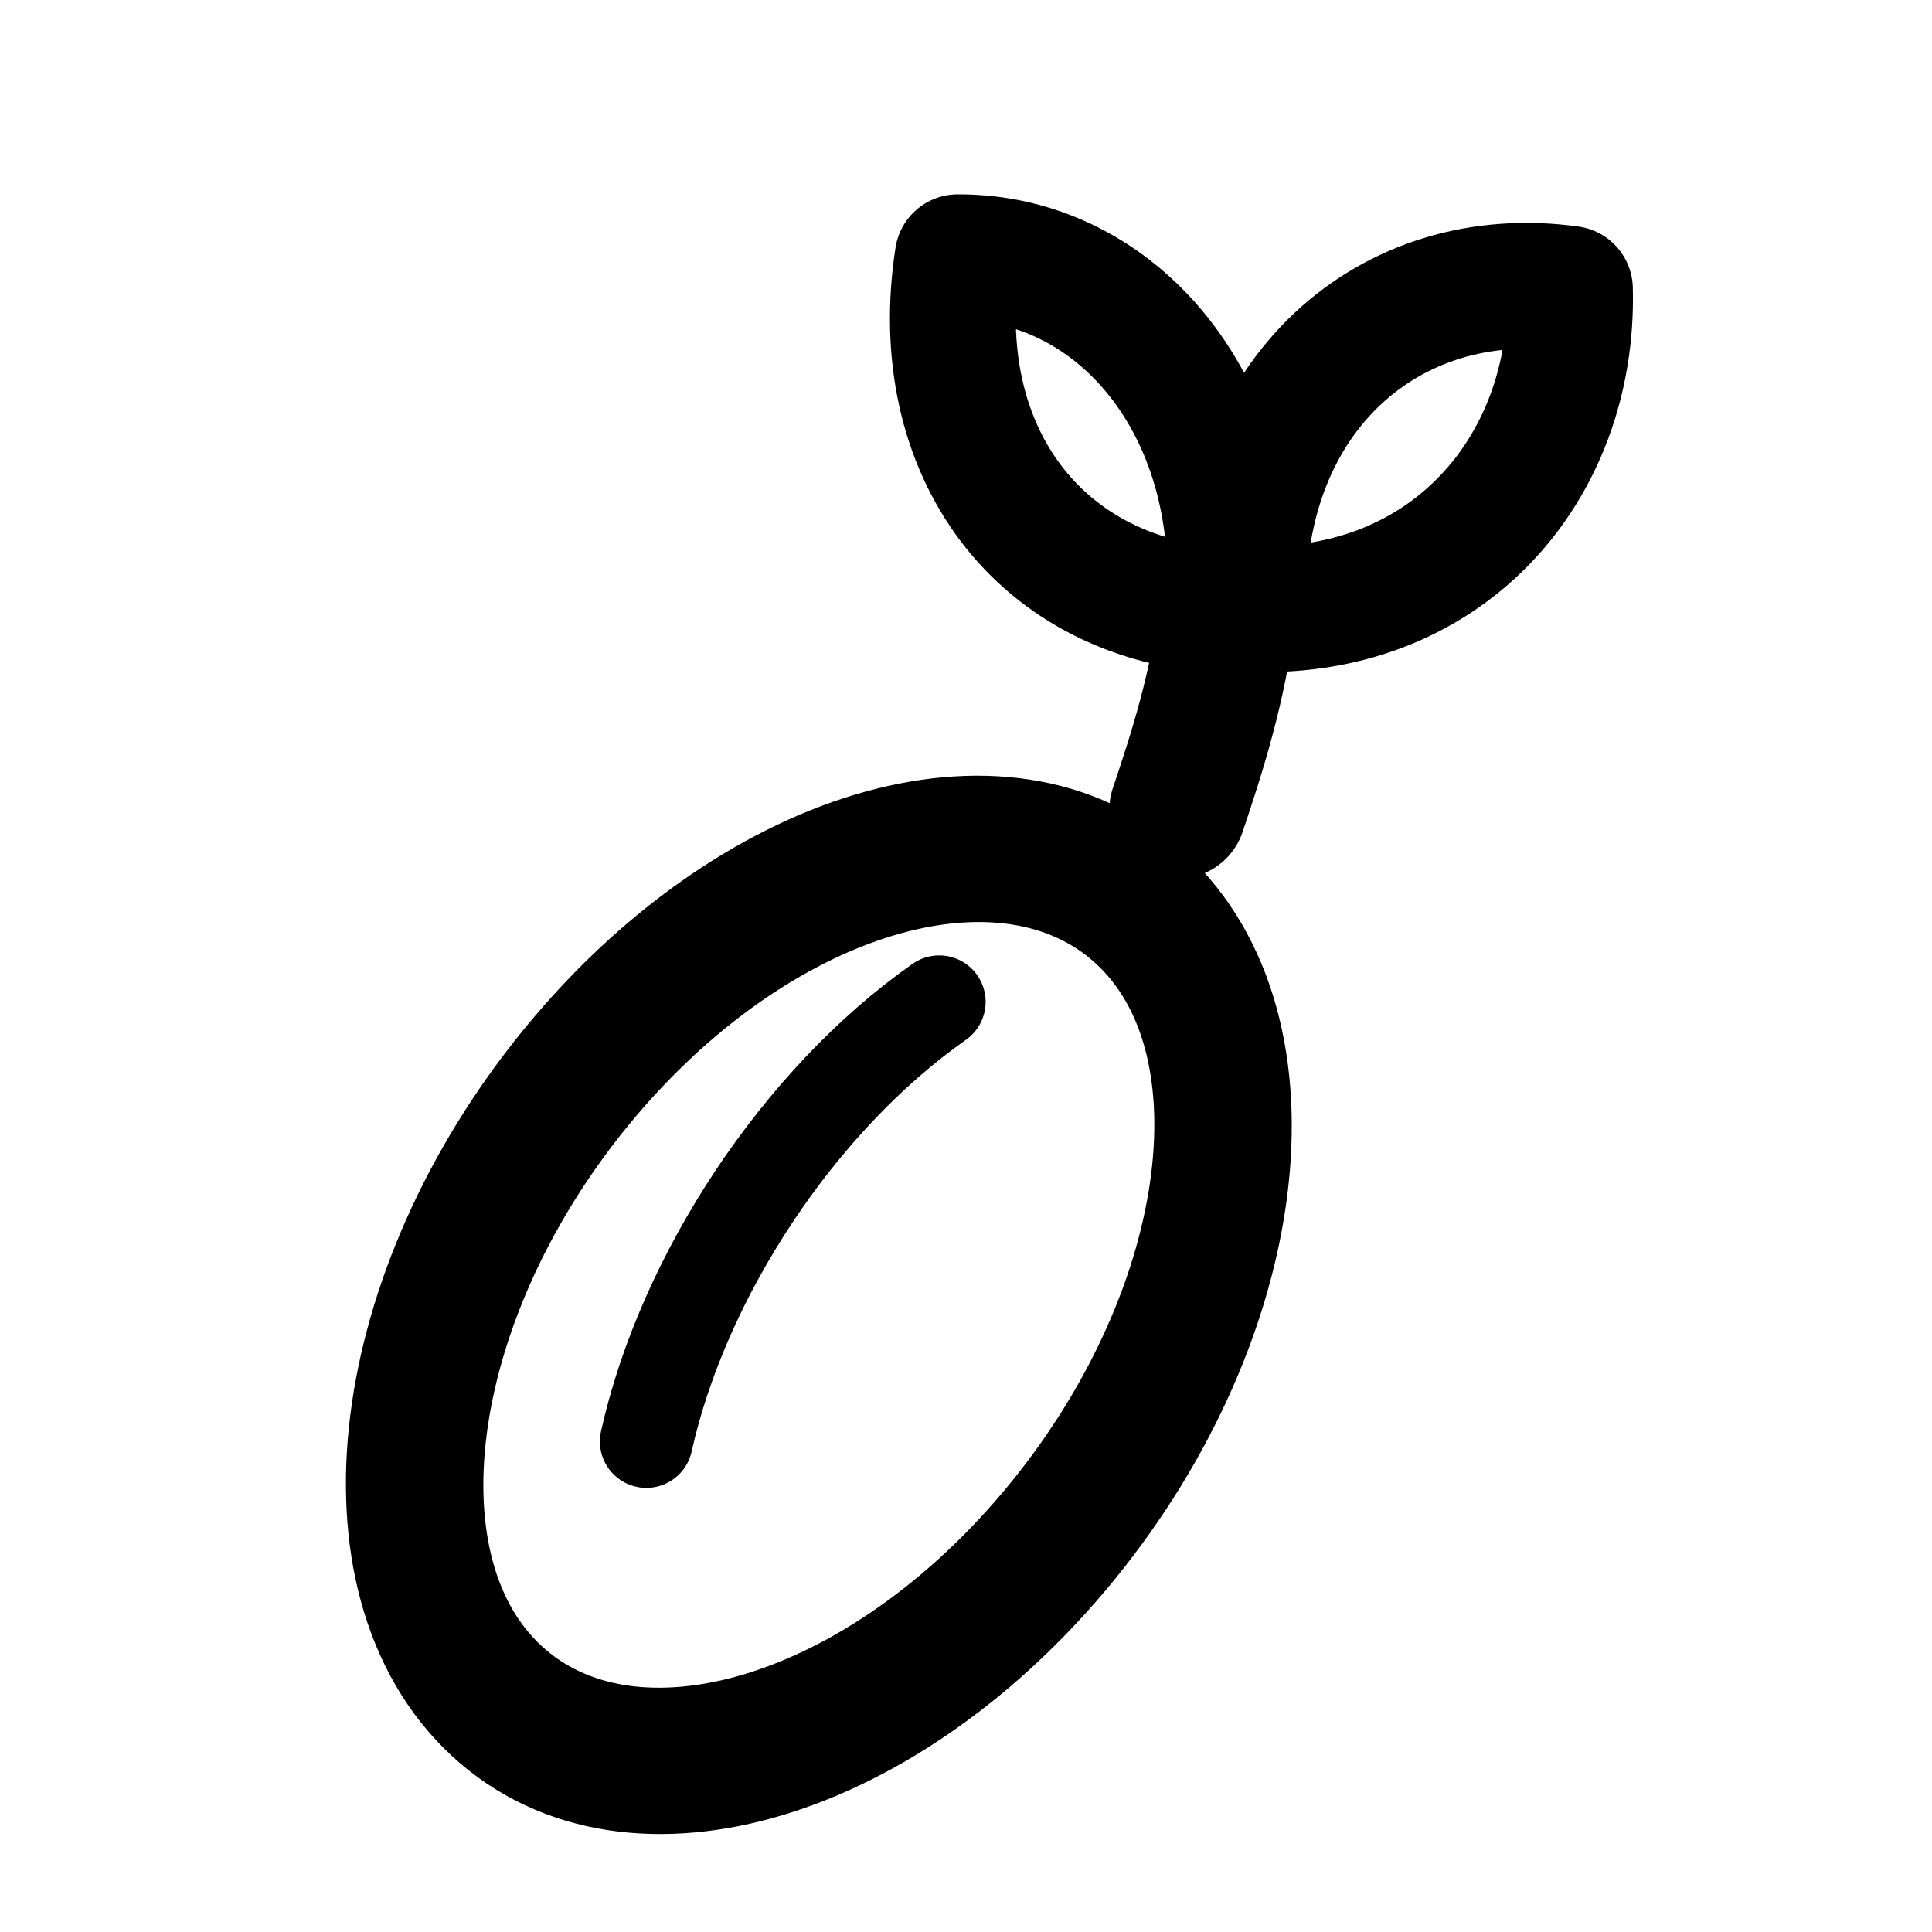
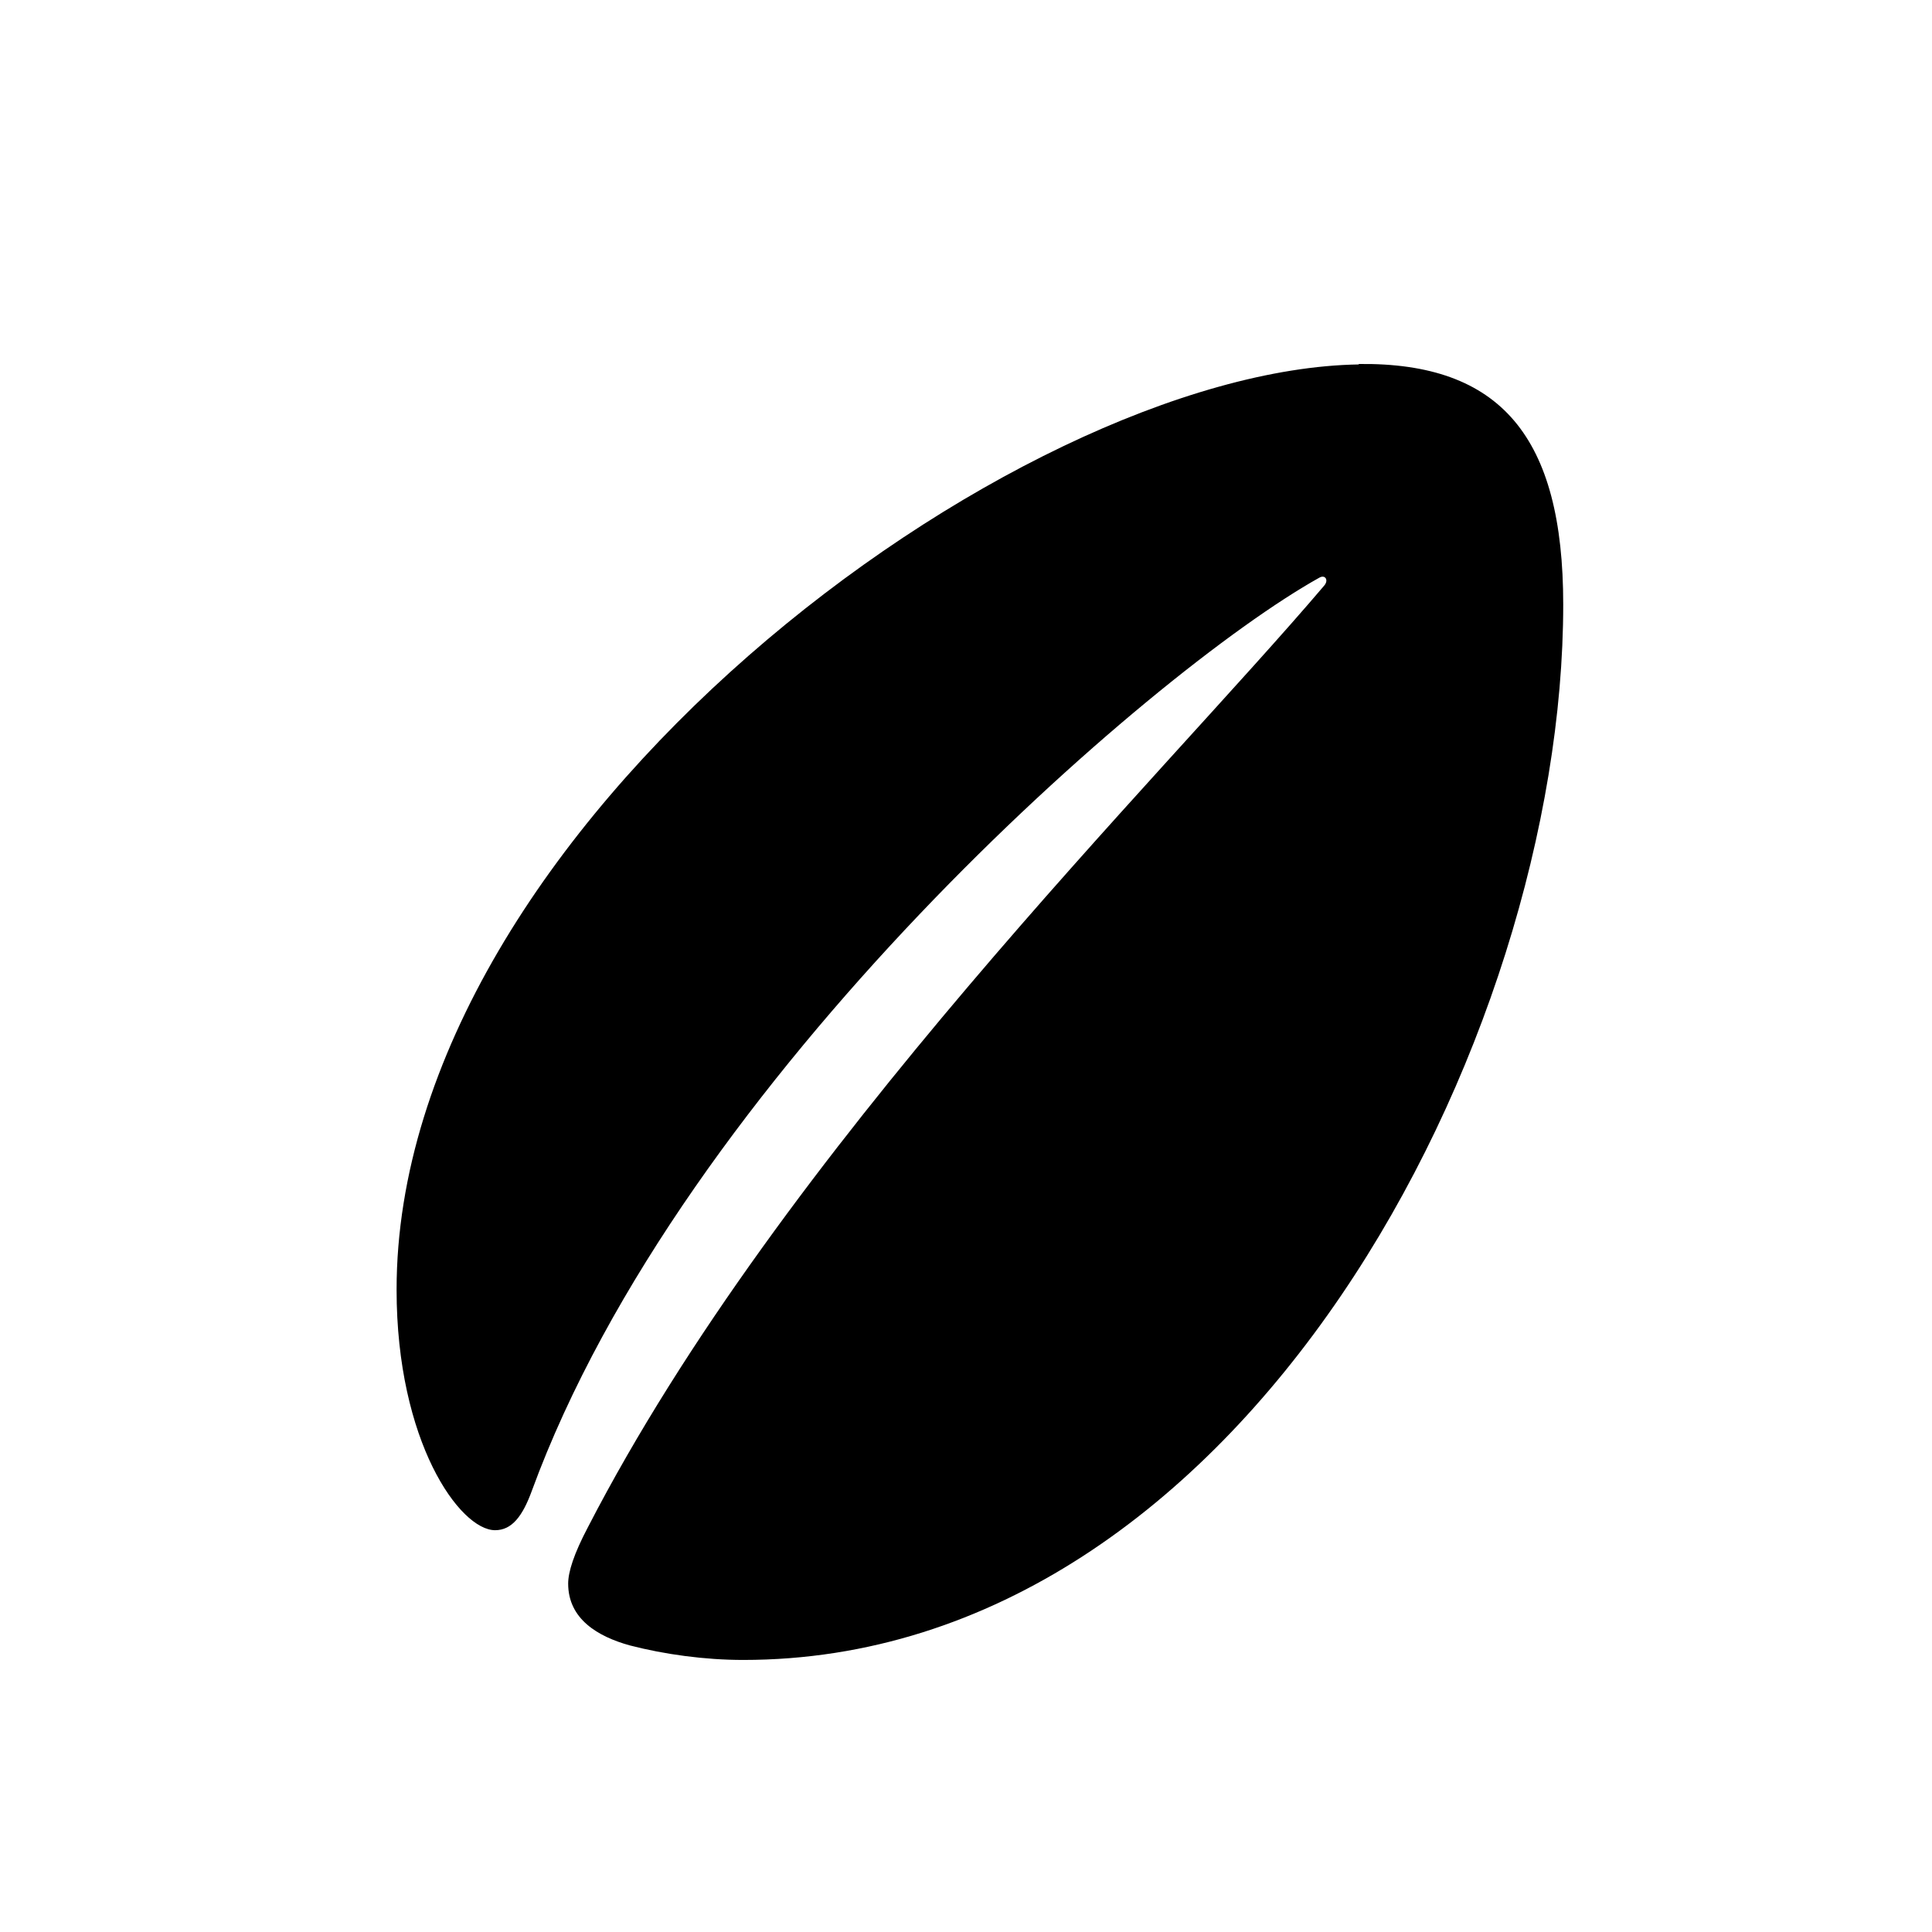
<svg xmlns="http://www.w3.org/2000/svg" width="512" height="512" viewBox="0 0 512 512">
-   <g fill="none" stroke-linecap="round" stroke-linejoin="round">
-     <path d="m312.1 214.7c5.1-15.18 10.76-32.68 13.14-52.86" stroke="#000" stroke-width="36.29" />
-     <path d="m325.7 161.9c-50.54-2.32-79.8-42.72-71.9-93.72 42.18-0.2 75.96 39.4 71.9 93.72z" stroke="#000" stroke-width="33.35" />
-     <path d="m329.5 161.3c53.58 2.96 87.82-37 86.54-84.74-47.42-6.6-87.82 27.68-86.54 84.74z" stroke="#000" stroke-width="33.35" />
-     <ellipse transform="matrix(.6308 -.7759 .7344 .6787 0 0)" cx="-106.9" cy="387.3" rx="135.3" ry="88.13" stroke="#000" stroke-width="37.62" />
-     <path d="m248.9 265.5c-37.2 26.1-67.9 72.76-77.62 116.5" stroke="#000" stroke-width="24.61" />
-   </g>
+   <path d="m360.1 96.58c-91.26 1.408-255 122.7-255 245.2 0 40.32 16.77 63.74 26.11 63.74 4.48 0 7.296-3.776 9.728-10.43 40.06-109.4 164.2-217.2 208.7-242 1.536-0.896 2.56 0.64 1.28 2.112-43.33 51.01-143.4 149.3-195.1 249.5-3.776 7.168-5.248 11.9-5.248 14.98 0 9.344 7.808 14.02 16.38 16.38 9.152 2.368 19.84 3.84 30.02 3.84 132.7 0 217.3-164.2 217.3-279.7 0-44.42-16.58-64.19-54.21-63.74z" fill="#000" />
</svg>
